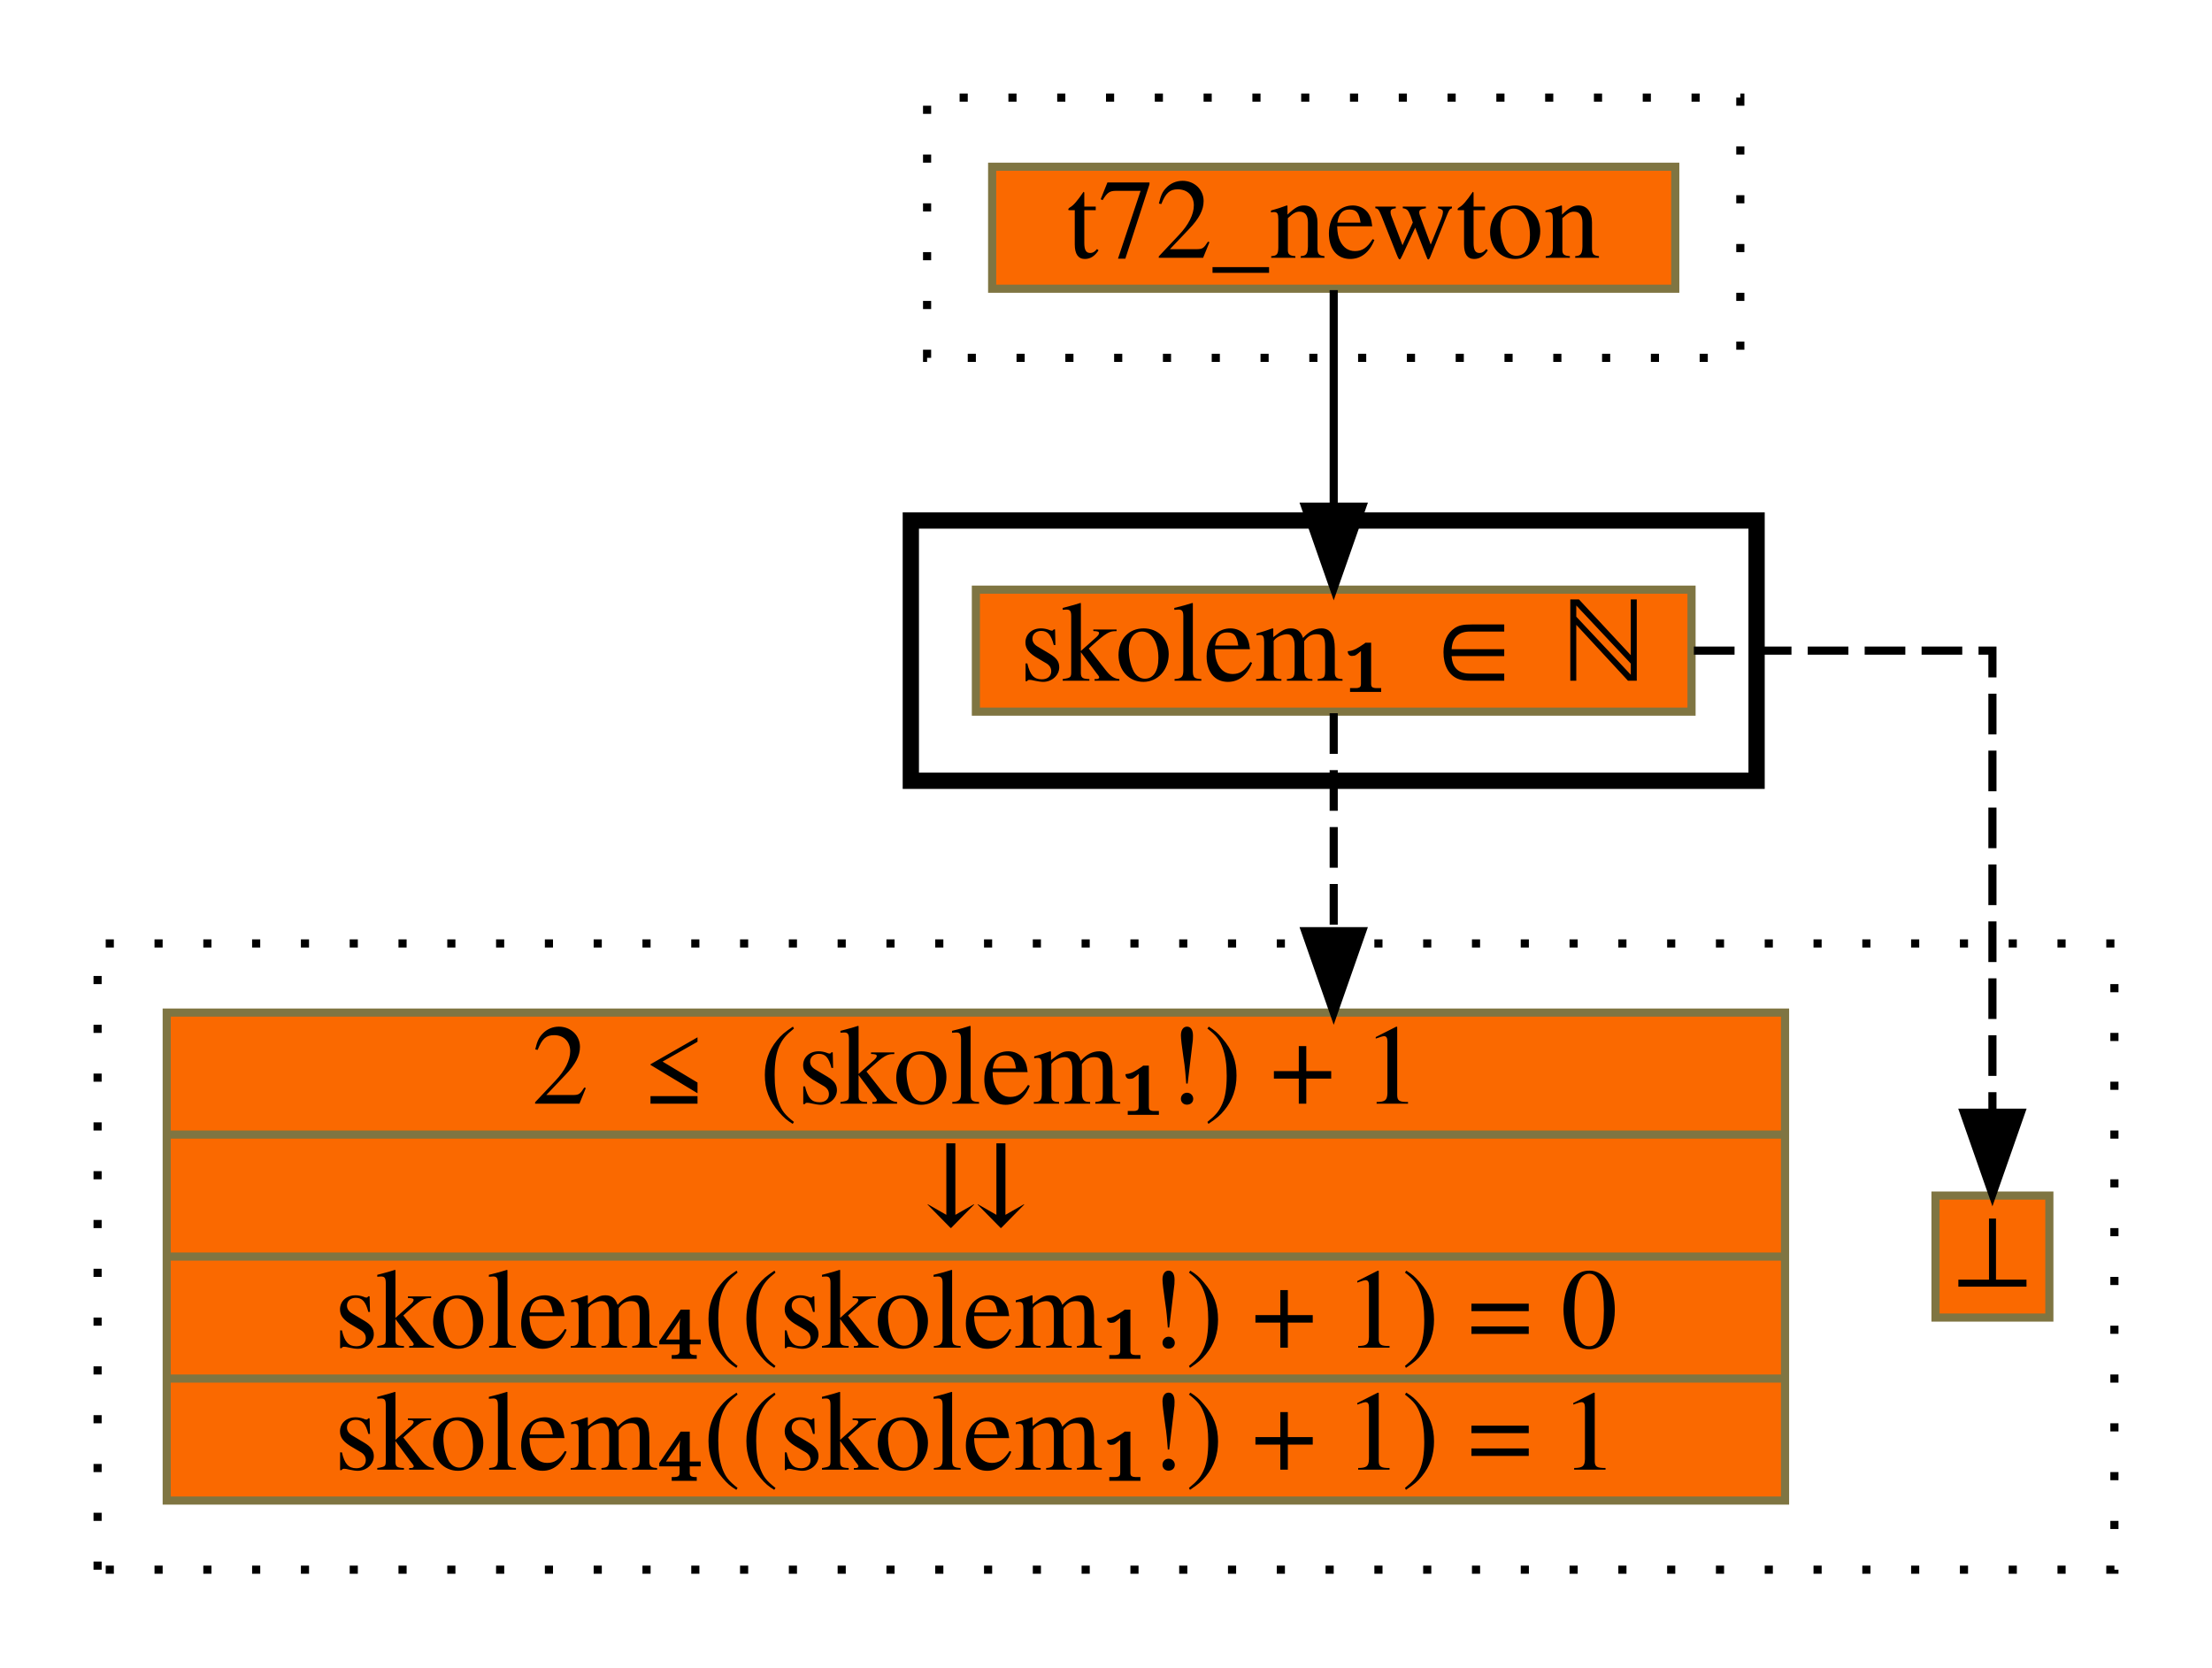
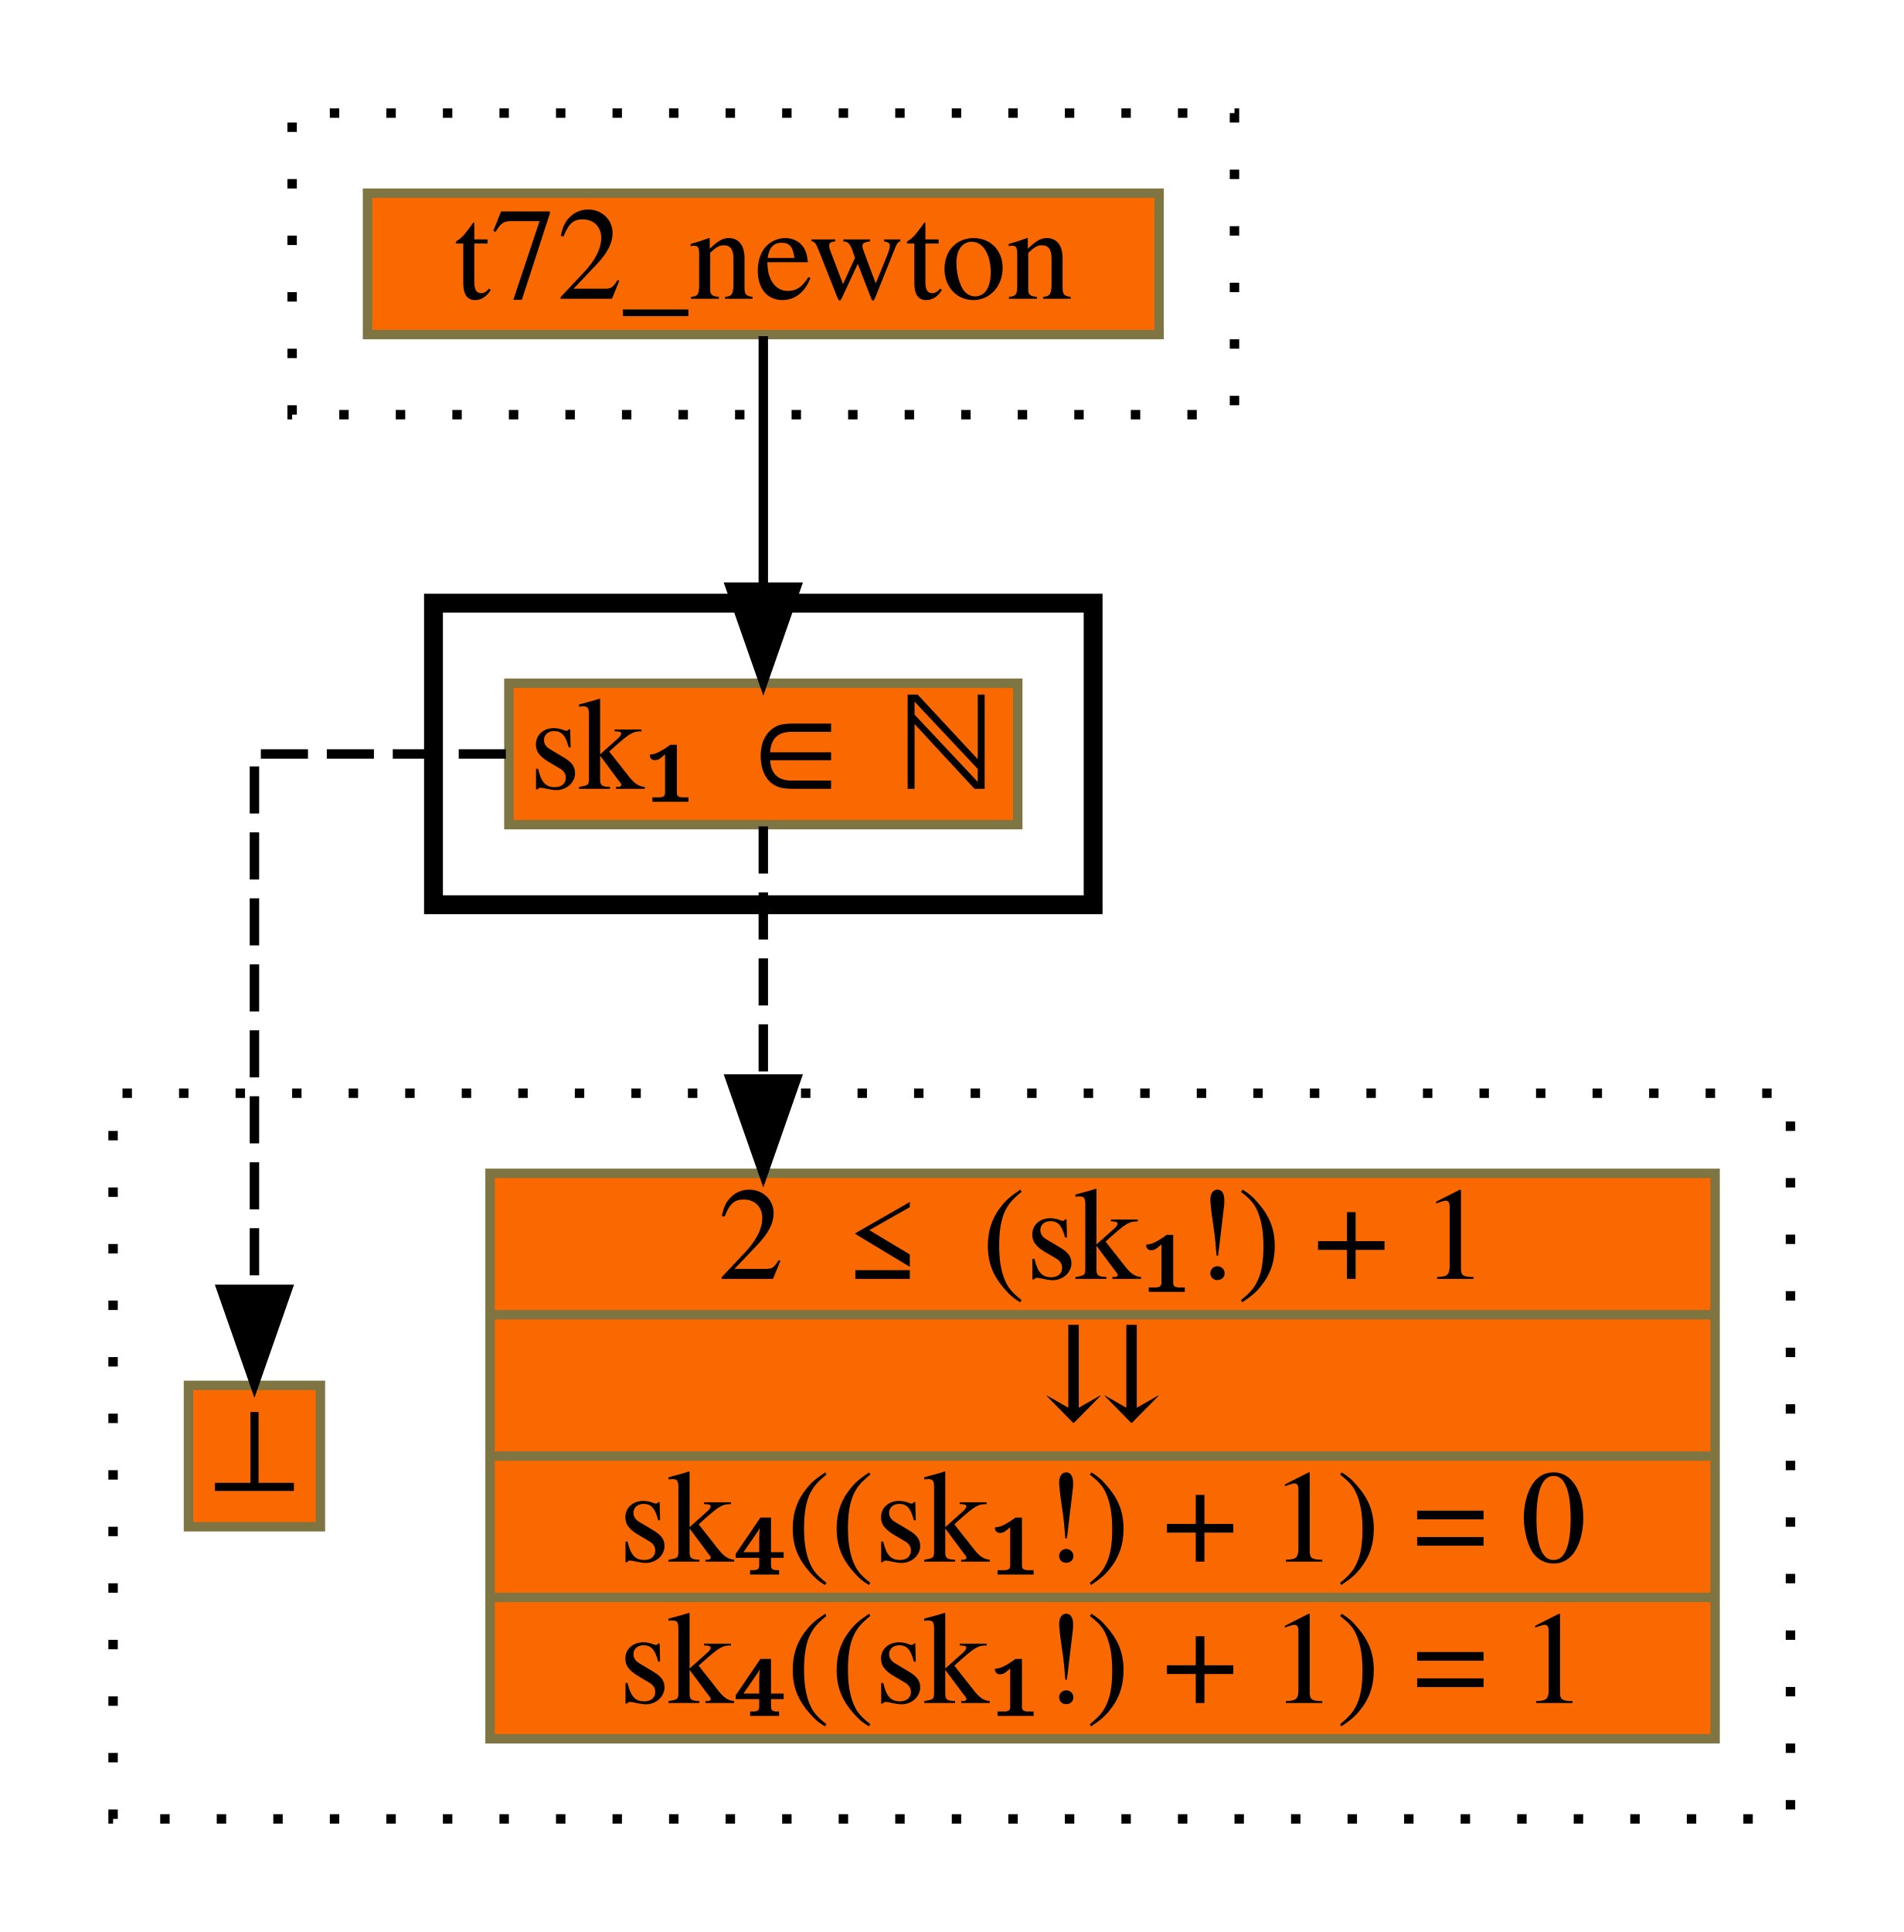
- <svg xmlns="http://www.w3.org/2000/svg" xmlns:xlink="http://www.w3.org/1999/xlink" width="272pt" height="205pt" viewBox="0.00 0.00 272.00 205.00">
+ <svg xmlns="http://www.w3.org/2000/svg" xmlns:xlink="http://www.w3.org/1999/xlink" width="202pt" height="205pt" viewBox="0.00 0.00 202.00 205.00">
  <g id="graph0" class="graph" transform="scale(1 1) rotate(0) translate(4 201)">
    <g id="clust1" class="cluster">
-       <polygon fill="transparent" stroke="black" stroke-dasharray="1,5" points="110,-157 110,-189 210,-189 210,-157 110,-157" />
+       <polygon fill="transparent" stroke="black" stroke-dasharray="1,5" points="27,-157 27,-189 127,-189 127,-157 27,-157" />
    </g>
    <g id="clust2" class="cluster">
-       <polygon fill="transparent" stroke="black" stroke-width="2" points="108,-105 108,-137 212,-137 212,-105 108,-105" />
+       <polygon fill="transparent" stroke="black" stroke-width="2" points="42,-105 42,-137 112,-137 112,-105 42,-105" />
    </g>
    <g id="clust3" class="cluster">
-       <polygon fill="transparent" stroke="black" stroke-dasharray="1,5" points="8,-8 8,-85 256,-85 256,-8 8,-8" />
+       <polygon fill="transparent" stroke="black" stroke-dasharray="1,5" points="8,-8 8,-85 186,-85 186,-8 8,-8" />
    </g>
    <g id="node1" class="node">
      <g id="a_node1">
        <a xlink:href="t72_newton.html" xlink:title="t72_newton" target="_parent">
-           <polygon fill="#fa6900" stroke="#7f7542" points="118,-165.5 118,-180.5 202,-180.5 202,-165.5 118,-165.5" />
-           <text text-anchor="middle" x="160" y="-169.3" font-family="Times,serif" font-size="14.00">t72_newton</text>
+           <polygon fill="#fa6900" stroke="#7f7542" points="35,-165.5 35,-180.5 119,-180.5 119,-165.5 35,-165.5" />
+           <text text-anchor="middle" x="77" y="-169.3" font-family="Times,serif" font-size="14.00">t72_newton</text>
        </a>
      </g>
    </g>
    <g id="node2" class="node">
      <g id="a_node2">
-         <a xlink:href="c_0_93.html" xlink:title="{skolem₁ ∈ ℕ}" target="_parent">
-           <polygon fill="#fa6900" stroke="#7f7542" points="116,-113.5 116,-128.5 204,-128.5 204,-113.5 116,-113.5" />
-           <text text-anchor="middle" x="160" y="-117.3" font-family="Times,serif" font-size="14.00">skolem₁ ∈ ℕ</text>
+         <a xlink:href="c_0_93.html" xlink:title="{sk₁ ∈ ℕ}" target="_parent">
+           <polygon fill="#fa6900" stroke="#7f7542" points="50,-113.5 50,-128.5 104,-128.5 104,-113.5 50,-113.5" />
+           <text text-anchor="middle" x="77" y="-117.3" font-family="Times,serif" font-size="14.00">sk₁ ∈ ℕ</text>
        </a>
      </g>
    </g>
    <g id="edge1" class="edge">
-       <path fill="none" stroke="black" d="M160,-165.33C160,-165.33 160,-138.7 160,-138.7" />
-       <polygon fill="black" stroke="black" points="163.5,-138.7 160,-128.7 156.5,-138.7 163.5,-138.7" />
+       <path fill="none" stroke="black" d="M77,-165.33C77,-165.33 77,-138.7 77,-138.7" />
+       <polygon fill="black" stroke="black" points="80.5,-138.7 77,-128.7 73.5,-138.7 80.5,-138.7" />
    </g>
    <g id="node3" class="node">
      <g id="a_node3">
-         <a xlink:href="c_0_179.html" xlink:title="⊥" target="_parent">
-           <polygon fill="#fa6900" stroke="#7f7542" points="234,-39 234,-54 248,-54 248,-39 234,-39" />
-           <text text-anchor="middle" x="241" y="-42.8" font-family="Times,serif" font-size="14.00">⊥</text>
+         <a xlink:href="c_0_102.html" xlink:title="{2 ≤ (sk₁!) + 1|⇊|sk₄((sk₁!) + 1) = 0|sk₄((sk₁!) + 1) = 1}" target="_parent">
+           <polygon fill="#fa6900" stroke="#7f7542" points="48,-16.5 48,-76.5 178,-76.5 178,-16.5 48,-16.5" />
+           <text text-anchor="middle" x="113" y="-65.3" font-family="Times,serif" font-size="14.00">2 ≤ (sk₁!) + 1</text>
+           <polyline fill="none" stroke="#7f7542" points="48,-61.5 178,-61.5 " />
+           <text text-anchor="middle" x="113" y="-50.3" font-family="Times,serif" font-size="14.00">⇊</text>
+           <polyline fill="none" stroke="#7f7542" points="48,-46.5 178,-46.5 " />
+           <text text-anchor="middle" x="113" y="-35.3" font-family="Times,serif" font-size="14.00">sk₄((sk₁!) + 1) = 0</text>
+           <polyline fill="none" stroke="#7f7542" points="48,-31.5 178,-31.5 " />
+           <text text-anchor="middle" x="113" y="-20.3" font-family="Times,serif" font-size="14.00">sk₄((sk₁!) + 1) = 1</text>
        </a>
      </g>
    </g>
    <g id="edge2" class="edge">
-       <path fill="none" stroke="black" stroke-dasharray="5,2" d="M204.29,-121C223.2,-121 241,-121 241,-121 241,-121 241,-64.19 241,-64.19" />
-       <polygon fill="black" stroke="black" points="244.5,-64.19 241,-54.19 237.5,-64.19 244.5,-64.19" />
+       <path fill="none" stroke="black" stroke-dasharray="5,2" d="M77,-113.31C77,-113.31 77,-86.51 77,-86.51" />
+       <polygon fill="black" stroke="black" points="80.5,-86.51 77,-76.51 73.5,-86.51 80.5,-86.51" />
    </g>
    <g id="node4" class="node">
      <g id="a_node4">
-         <a xlink:href="c_0_102.html" xlink:title="{2 ≤ (skolem₁!) + 1|⇊|skolem₄((skolem₁!) + 1) = 0|skolem₄((skolem₁!) + 1) = 1}" target="_parent">
-           <polygon fill="#fa6900" stroke="#7f7542" points="16.5,-16.5 16.5,-76.5 215.5,-76.5 215.5,-16.5 16.5,-16.5" />
-           <text text-anchor="middle" x="116" y="-65.3" font-family="Times,serif" font-size="14.00">2 ≤ (skolem₁!) + 1</text>
-           <polyline fill="none" stroke="#7f7542" points="16.5,-61.5 215.5,-61.5 " />
-           <text text-anchor="middle" x="116" y="-50.3" font-family="Times,serif" font-size="14.00">⇊</text>
-           <polyline fill="none" stroke="#7f7542" points="16.5,-46.5 215.5,-46.5 " />
-           <text text-anchor="middle" x="116" y="-35.3" font-family="Times,serif" font-size="14.00">skolem₄((skolem₁!) + 1) = 0</text>
-           <polyline fill="none" stroke="#7f7542" points="16.5,-31.5 215.5,-31.5 " />
-           <text text-anchor="middle" x="116" y="-20.3" font-family="Times,serif" font-size="14.00">skolem₄((skolem₁!) + 1) = 1</text>
+         <a xlink:href="c_0_179.html" xlink:title="⊥" target="_parent">
+           <polygon fill="#fa6900" stroke="#7f7542" points="16,-39 16,-54 30,-54 30,-39 16,-39" />
+           <text text-anchor="middle" x="23" y="-42.8" font-family="Times,serif" font-size="14.00">⊥</text>
        </a>
      </g>
    </g>
    <g id="edge3" class="edge">
-       <path fill="none" stroke="black" stroke-dasharray="5,2" d="M160,-113.31C160,-113.31 160,-86.51 160,-86.51" />
-       <polygon fill="black" stroke="black" points="163.5,-86.51 160,-76.51 156.5,-86.51 163.5,-86.51" />
+       <path fill="none" stroke="black" stroke-dasharray="5,2" d="M49.68,-121C36.29,-121 23,-121 23,-121 23,-121 23,-64.19 23,-64.19" />
+       <polygon fill="black" stroke="black" points="26.5,-64.19 23,-54.19 19.5,-64.19 26.5,-64.19" />
    </g>
  </g>
</svg>
